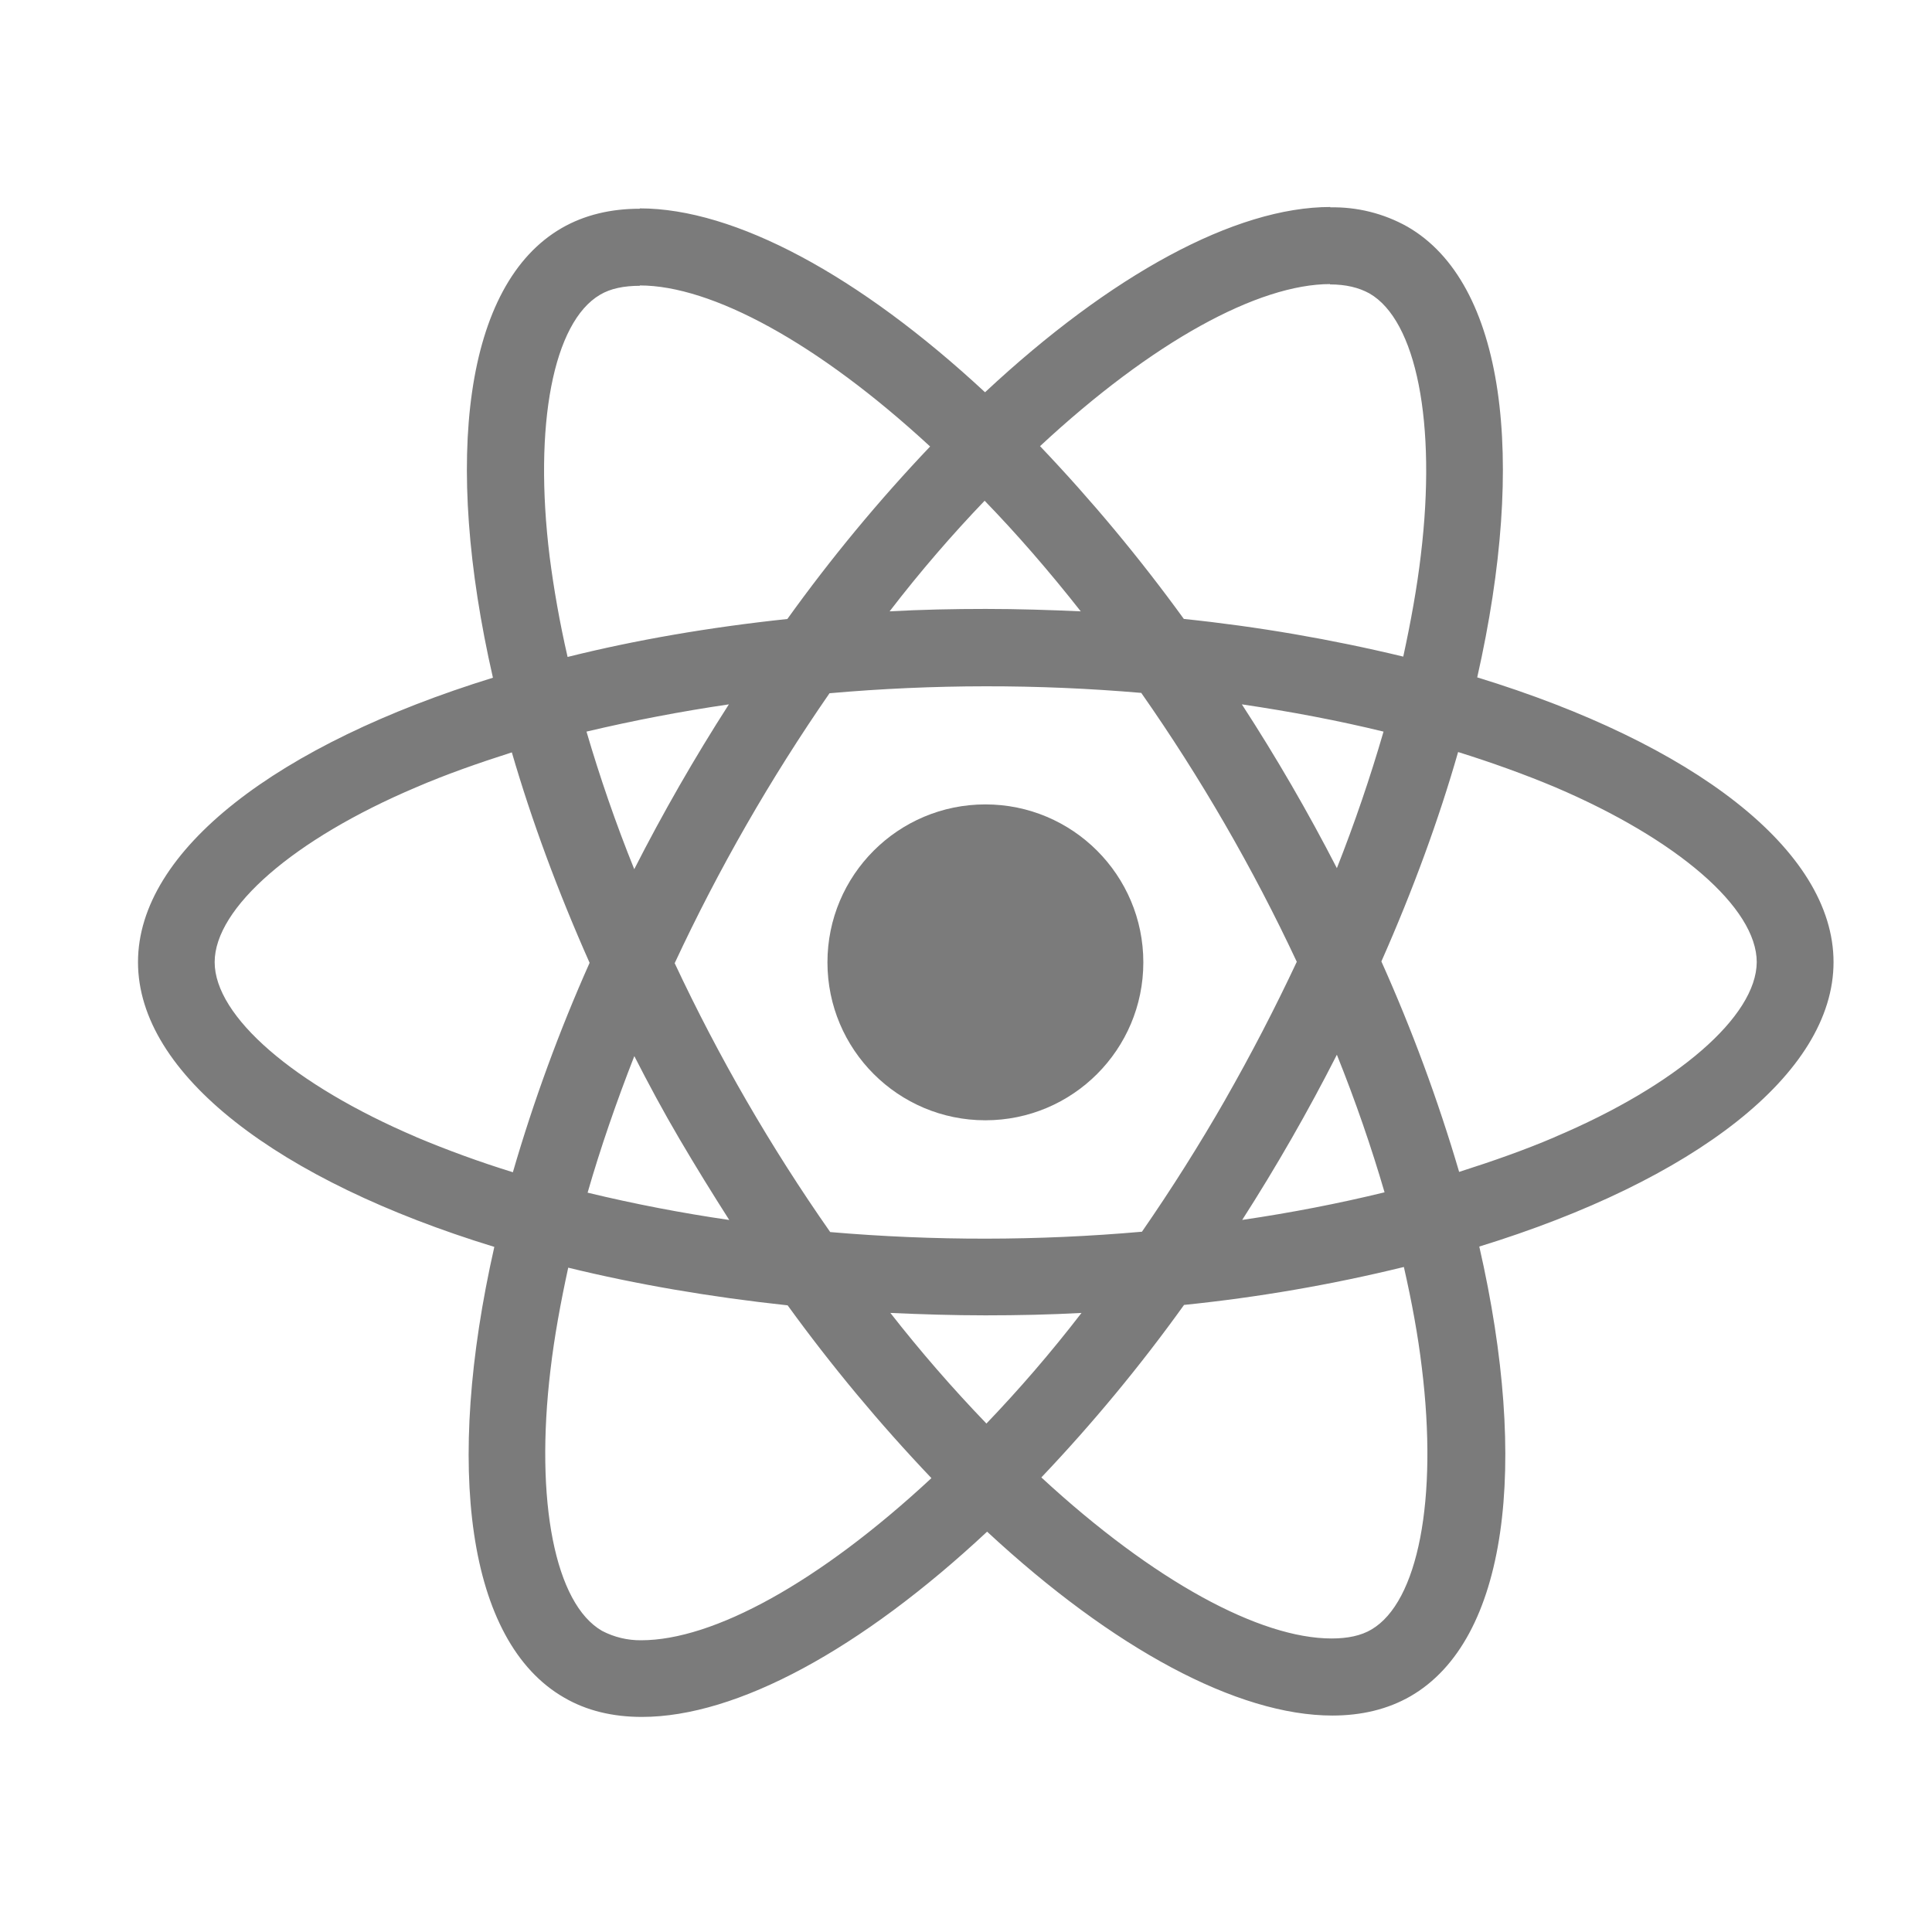
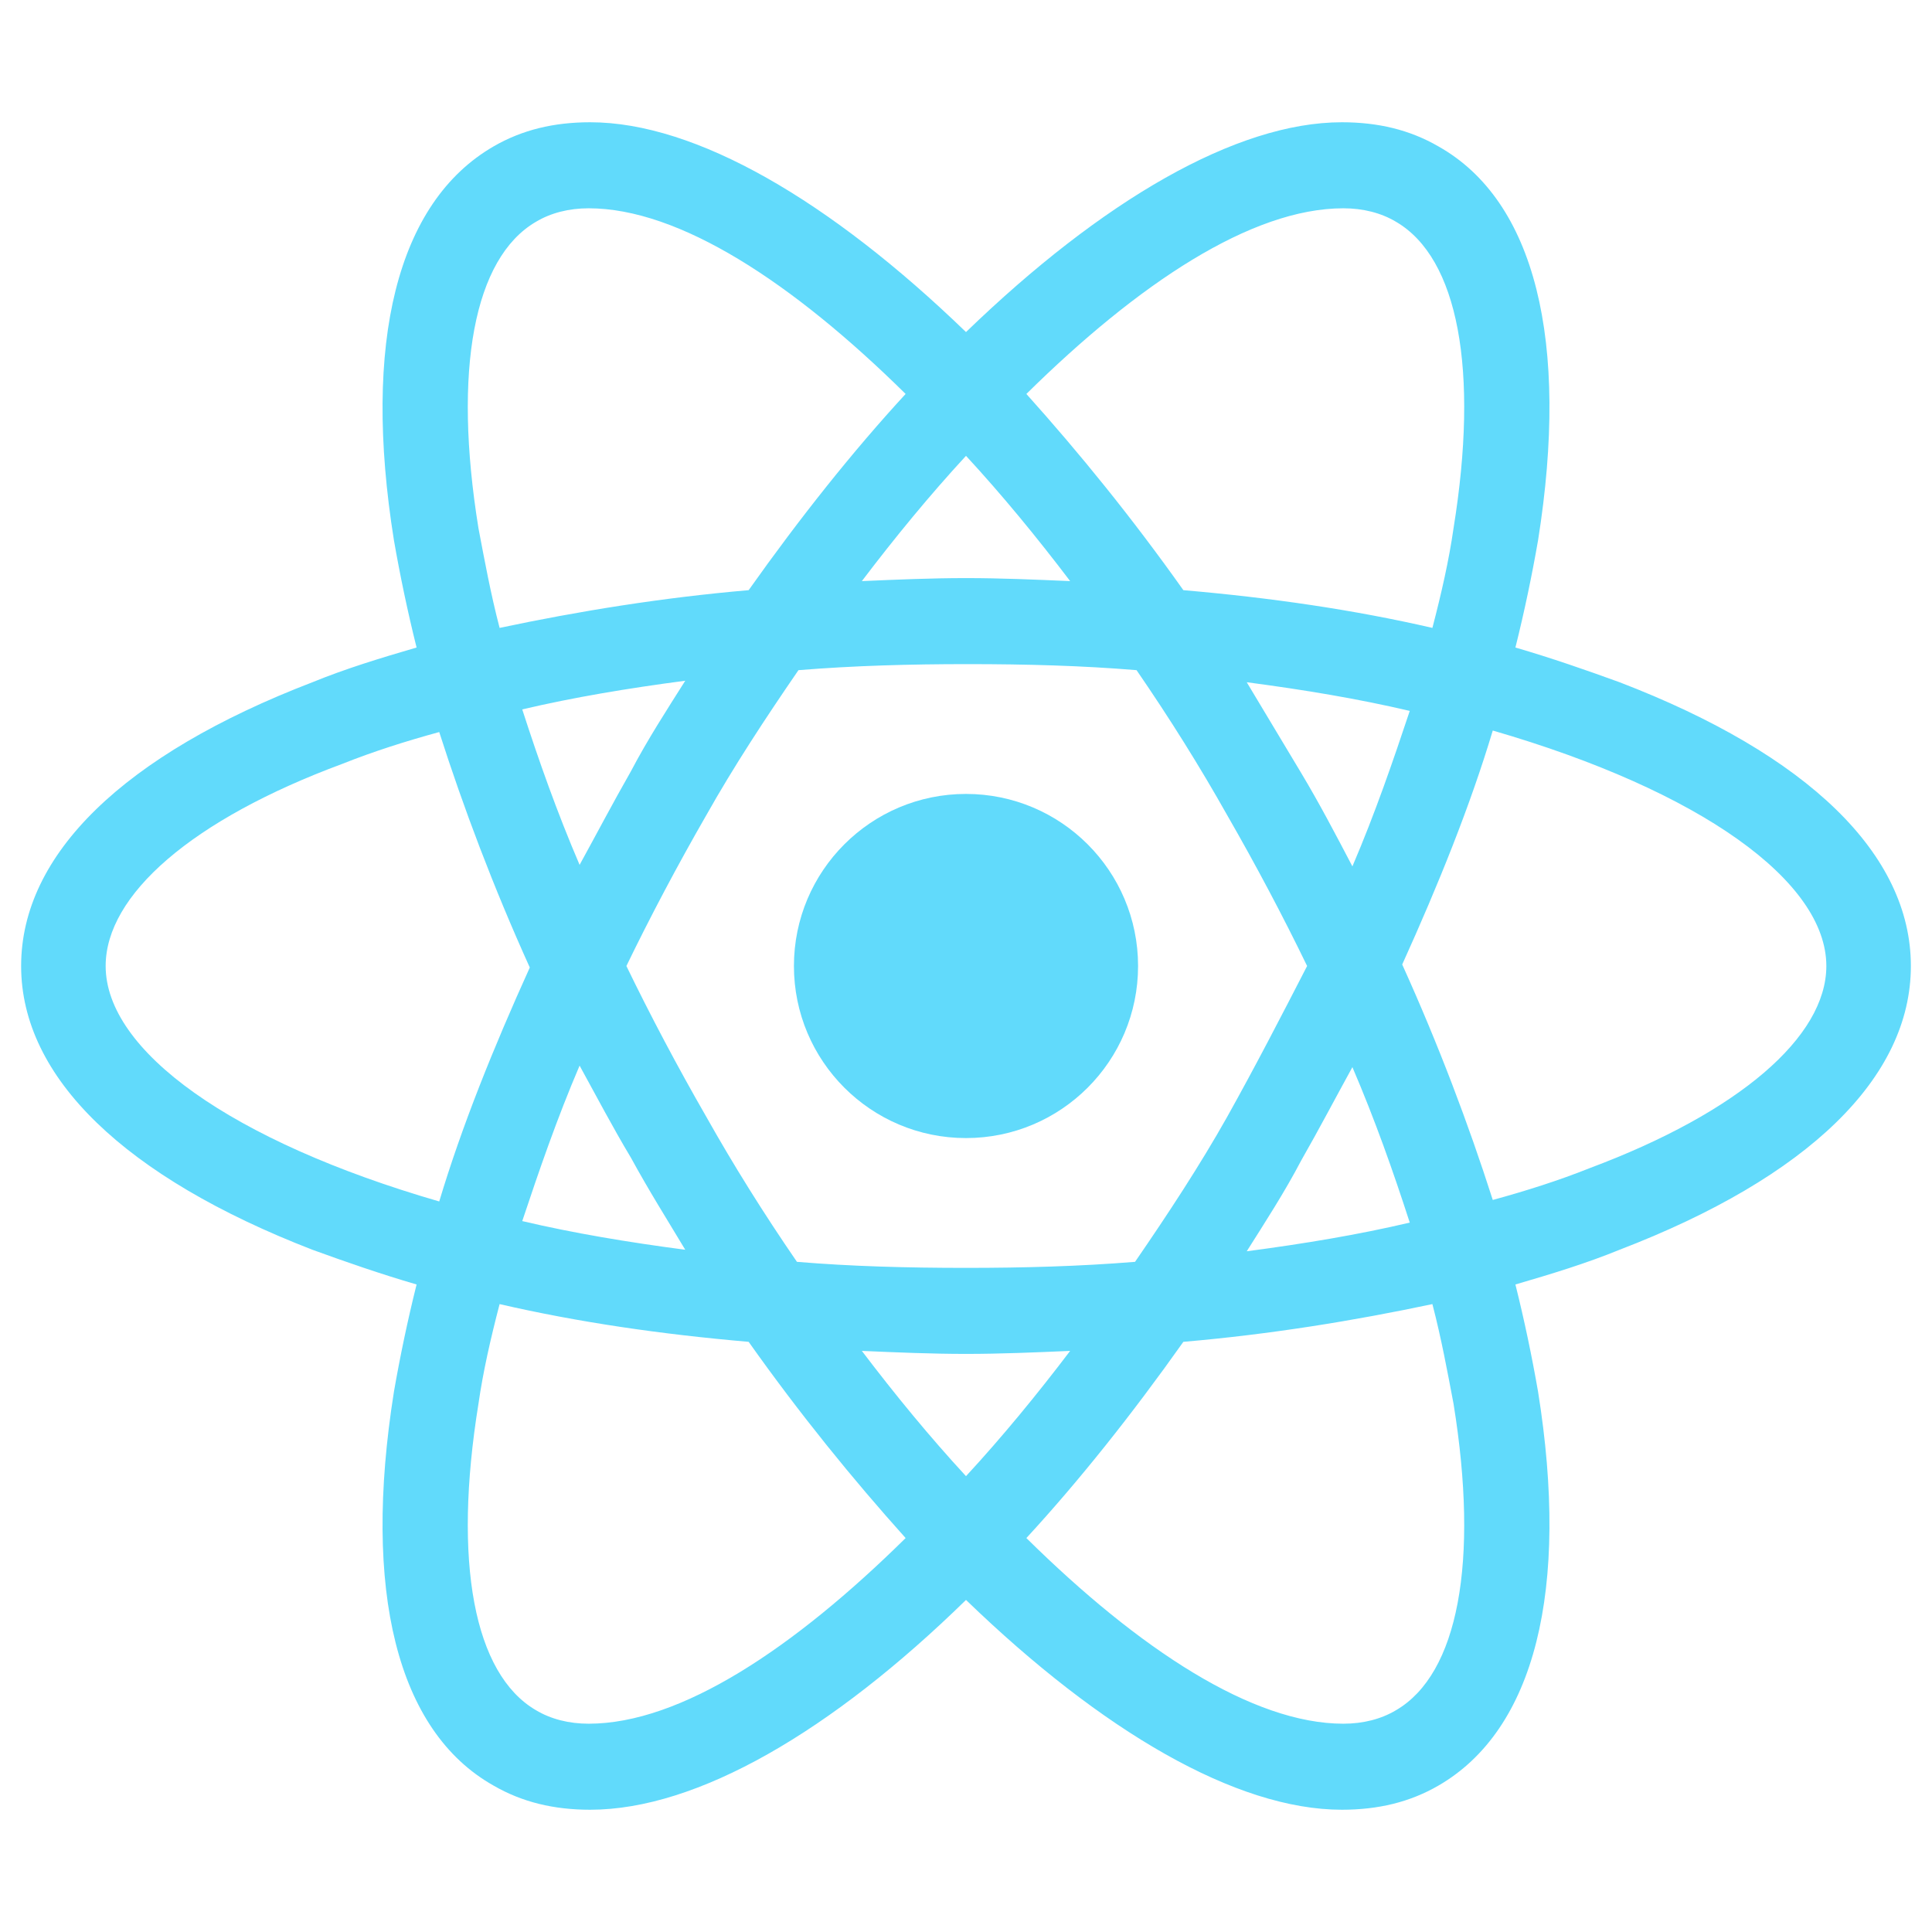
- <svg xmlns="http://www.w3.org/2000/svg" width="28" height="28" fill="none">
-   <path fill="#7B7B7B" d="M26.573 13.944c0-1.628-2.039-3.17-5.164-4.127.721-3.186.4-5.72-1.012-6.532a2.196 2.196 0 0 0-1.122-.28v1.117c.23 0 .416.045.571.13.681.39.977 1.878.746 3.792-.055.47-.145.966-.255 1.472a24.273 24.273 0 0 0-3.18-.546 24.425 24.425 0 0 0-2.084-2.504c1.633-1.518 3.165-2.349 4.207-2.349V3c-1.377 0-3.18.982-5.004 2.685C12.453 3.992 10.65 3.02 9.273 3.02v1.117c1.036 0 2.574.826 4.207 2.334a23.639 23.639 0 0 0-2.069 2.5c-1.132.12-2.203.305-3.185.55-.115-.5-.2-.986-.26-1.452-.236-1.914.054-3.401.73-3.797.15-.09.346-.13.577-.13V3.025c-.421 0-.802.09-1.132.28-1.408.812-1.723 3.341-.997 6.517C4.029 10.784 2 12.322 2 13.944c0 1.628 2.039 3.17 5.164 4.127-.721 3.186-.4 5.72 1.012 6.532.325.19.706.28 1.127.28 1.377 0 3.18-.982 5.003-2.685 1.824 1.693 3.627 2.665 5.004 2.665.42 0 .802-.09 1.132-.28 1.407-.812 1.723-3.341.997-6.517 3.105-.956 5.134-2.5 5.134-4.122Zm-6.522-3.34a22.533 22.533 0 0 1-.676 1.978 27.086 27.086 0 0 0-1.377-2.374c.711.105 1.397.235 2.053.395Zm-2.294 5.334a26.71 26.71 0 0 1-1.207 1.913 26.066 26.066 0 0 1-4.518.005 26.128 26.128 0 0 1-2.254-3.897 26.685 26.685 0 0 1 2.244-3.912 26.051 26.051 0 0 1 4.518-.005 26.117 26.117 0 0 1 2.254 3.897 28.091 28.091 0 0 1-1.037 1.998Zm1.618-.652c.27.672.501 1.343.691 1.994-.656.16-1.347.295-2.063.4a27.72 27.72 0 0 0 1.372-2.394Zm-5.079 5.345a20.648 20.648 0 0 1-1.392-1.603c.45.02.912.035 1.377.035.471 0 .937-.01 1.393-.035-.451.586-.917 1.122-1.378 1.603Zm-3.726-2.95a22.6 22.6 0 0 1-2.054-.396c.186-.646.416-1.312.677-1.979.205.401.42.802.656 1.203.235.4.476.79.72 1.172ZM14.27 7.257c.466.481.932 1.017 1.393 1.603-.451-.02-.912-.035-1.378-.035-.47 0-.936.01-1.392.035.45-.586.916-1.122 1.377-1.603Zm-3.706 2.95a27.624 27.624 0 0 0-1.372 2.39c-.271-.671-.501-1.343-.692-1.994a24.32 24.32 0 0 1 2.064-.395Zm-4.533 6.271c-1.773-.756-2.92-1.748-2.92-2.534 0-.786 1.147-1.783 2.92-2.534.43-.186.902-.351 1.387-.506.286.982.662 2.003 1.127 3.05a23.715 23.715 0 0 0-1.112 3.035 15.23 15.23 0 0 1-1.402-.51Zm2.695 7.158c-.681-.39-.977-1.878-.747-3.792.055-.47.146-.966.256-1.472.982.24 2.053.425 3.18.546a24.43 24.43 0 0 0 2.084 2.504c-1.633 1.518-3.165 2.35-4.207 2.35a1.195 1.195 0 0 1-.566-.136Zm11.88-3.817c.236 1.914-.055 3.401-.73 3.797-.151.09-.346.13-.577.13-1.037 0-2.574-.826-4.207-2.334a23.668 23.668 0 0 0 2.068-2.5 23.393 23.393 0 0 0 3.186-.55c.115.506.205.992.26 1.457Zm1.929-3.34c-.431.185-.902.35-1.388.505a24.059 24.059 0 0 0-1.127-3.05c.461-1.042.832-2.058 1.112-3.035.496.155.967.325 1.408.51 1.773.757 2.92 1.749 2.92 2.535-.005.786-1.152 1.783-2.925 2.534Z" />
-   <path fill="#7B7B7B" d="M14.281 16.236a2.289 2.289 0 1 0 0-4.578 2.289 2.289 0 0 0 0 4.578Z" />
+ <svg xmlns="http://www.w3.org/2000/svg" viewBox="0 0 128 128">
+   <g fill="#61DAFB">
+     <circle cx="64" cy="64" r="11.4" />
+     <path d="M107.3 45.2c-2.2-.8-4.5-1.6-6.9-2.3.6-2.4 1.1-4.8 1.5-7.1 2.1-13.2-.2-22.5-6.6-26.1-1.9-1.1-4-1.6-6.4-1.6-7 0-15.9 5.2-24.9 13.9-9-8.7-17.9-13.9-24.9-13.9-2.4 0-4.5.5-6.4 1.6-6.4 3.7-8.7 13-6.6 26.1.4 2.3.9 4.7 1.5 7.1-2.4.7-4.7 1.4-6.9 2.3C8.2 50 1.4 56.6 1.4 64s6.9 14 19.3 18.8c2.2.8 4.5 1.6 6.9 2.3-.6 2.4-1.1 4.8-1.5 7.1-2.1 13.2.2 22.5 6.6 26.1 1.9 1.1 4 1.6 6.4 1.6 7.1 0 16-5.2 24.9-13.9 9 8.7 17.9 13.9 24.9 13.9 2.4 0 4.5-.5 6.4-1.6 6.4-3.7 8.7-13 6.6-26.1-.4-2.3-.9-4.7-1.5-7.1 2.4-.7 4.7-1.4 6.9-2.3 12.5-4.8 19.3-11.4 19.3-18.8s-6.8-14-19.3-18.8zM92.5 14.7c4.1 2.4 5.5 9.8 3.8 20.3-.3 2.1-.8 4.3-1.4 6.6-5.2-1.2-10.7-2-16.5-2.5-3.4-4.8-6.9-9.1-10.4-13 7.4-7.3 14.9-12.3 21-12.3 1.3 0 2.5.3 3.5.9zM81.3 74c-1.8 3.2-3.9 6.4-6.1 9.6-3.7.3-7.4.4-11.2.4-3.9 0-7.6-.1-11.2-.4-2.2-3.2-4.2-6.4-6-9.6-1.9-3.3-3.7-6.7-5.3-10 1.6-3.3 3.4-6.7 5.3-10 1.8-3.2 3.9-6.4 6.1-9.6 3.7-.3 7.4-.4 11.2-.4 3.9 0 7.6.1 11.2.4 2.2 3.2 4.2 6.4 6 9.6 1.9 3.3 3.7 6.7 5.3 10-1.7 3.3-3.4 6.6-5.3 10zm8.3-3.3c1.5 3.5 2.7 6.9 3.8 10.3-3.4.8-7 1.4-10.8 1.9 1.2-1.9 2.5-3.9 3.6-6 1.2-2.1 2.3-4.2 3.4-6.2zM64 97.8c-2.4-2.6-4.7-5.4-6.9-8.3 2.3.1 4.6.2 6.9.2 2.3 0 4.6-.1 6.9-.2-2.2 2.9-4.5 5.7-6.9 8.3zm-18.6-15c-3.8-.5-7.4-1.1-10.8-1.9 1.1-3.3 2.3-6.8 3.8-10.3 1.1 2 2.2 4.1 3.4 6.1 1.2 2.2 2.4 4.1 3.6 6.1zm-7-25.5c-1.5-3.5-2.7-6.9-3.8-10.3 3.4-.8 7-1.4 10.8-1.9-1.2 1.9-2.5 3.9-3.6 6-1.2 2.1-2.3 4.2-3.4 6.2zM64 30.2c2.4 2.6 4.7 5.4 6.9 8.3-2.3-.1-4.6-.2-6.9-.2-2.3 0-4.6.1-6.9.2 2.2-2.9 4.5-5.7 6.9-8.3zm22.2 21l-3.6-6c3.8.5 7.4 1.1 10.8 1.9-1.1 3.3-2.3 6.8-3.8 10.3-1.1-2.1-2.2-4.2-3.4-6.2zM31.7 35c-1.7-10.5-.3-17.9 3.8-20.3 1-.6 2.2-.9 3.5-.9 6 0 13.5 4.9 21 12.3-3.5 3.8-7 8.2-10.4 13-5.8.5-11.3 1.4-16.5 2.5-.6-2.3-1-4.5-1.4-6.6zM7 64c0-4.7 5.7-9.7 15.7-13.4 2-.8 4.2-1.5 6.4-2.1 1.6 5 3.6 10.3 6 15.6-2.4 5.3-4.5 10.5-6 15.5C15.3 75.6 7 69.6 7 64zm28.5 49.3c-4.1-2.4-5.5-9.8-3.8-20.3.3-2.1.8-4.3 1.4-6.6 5.2 1.2 10.7 2 16.5 2.5 3.4 4.8 6.9 9.1 10.4 13-7.4 7.3-14.9 12.3-21 12.3-1.3 0-2.5-.3-3.5-.9zM96.3 93c1.7 10.5.3 17.9-3.8 20.3-1 .6-2.2.9-3.5.9-6 0-13.5-4.9-21-12.3 3.5-3.8 7-8.2 10.4-13 5.8-.5 11.3-1.4 16.5-2.5.6 2.3 1 4.5 1.4 6.6zm9-15.6c-2 .8-4.2 1.5-6.4 2.1-1.6-5-3.6-10.3-6-15.6 2.4-5.3 4.5-10.5 6-15.5 13.8 4 22.1 10 22.1 15.6 0 4.7-5.8 9.7-15.7 13.4z" />
+   </g>
</svg>
